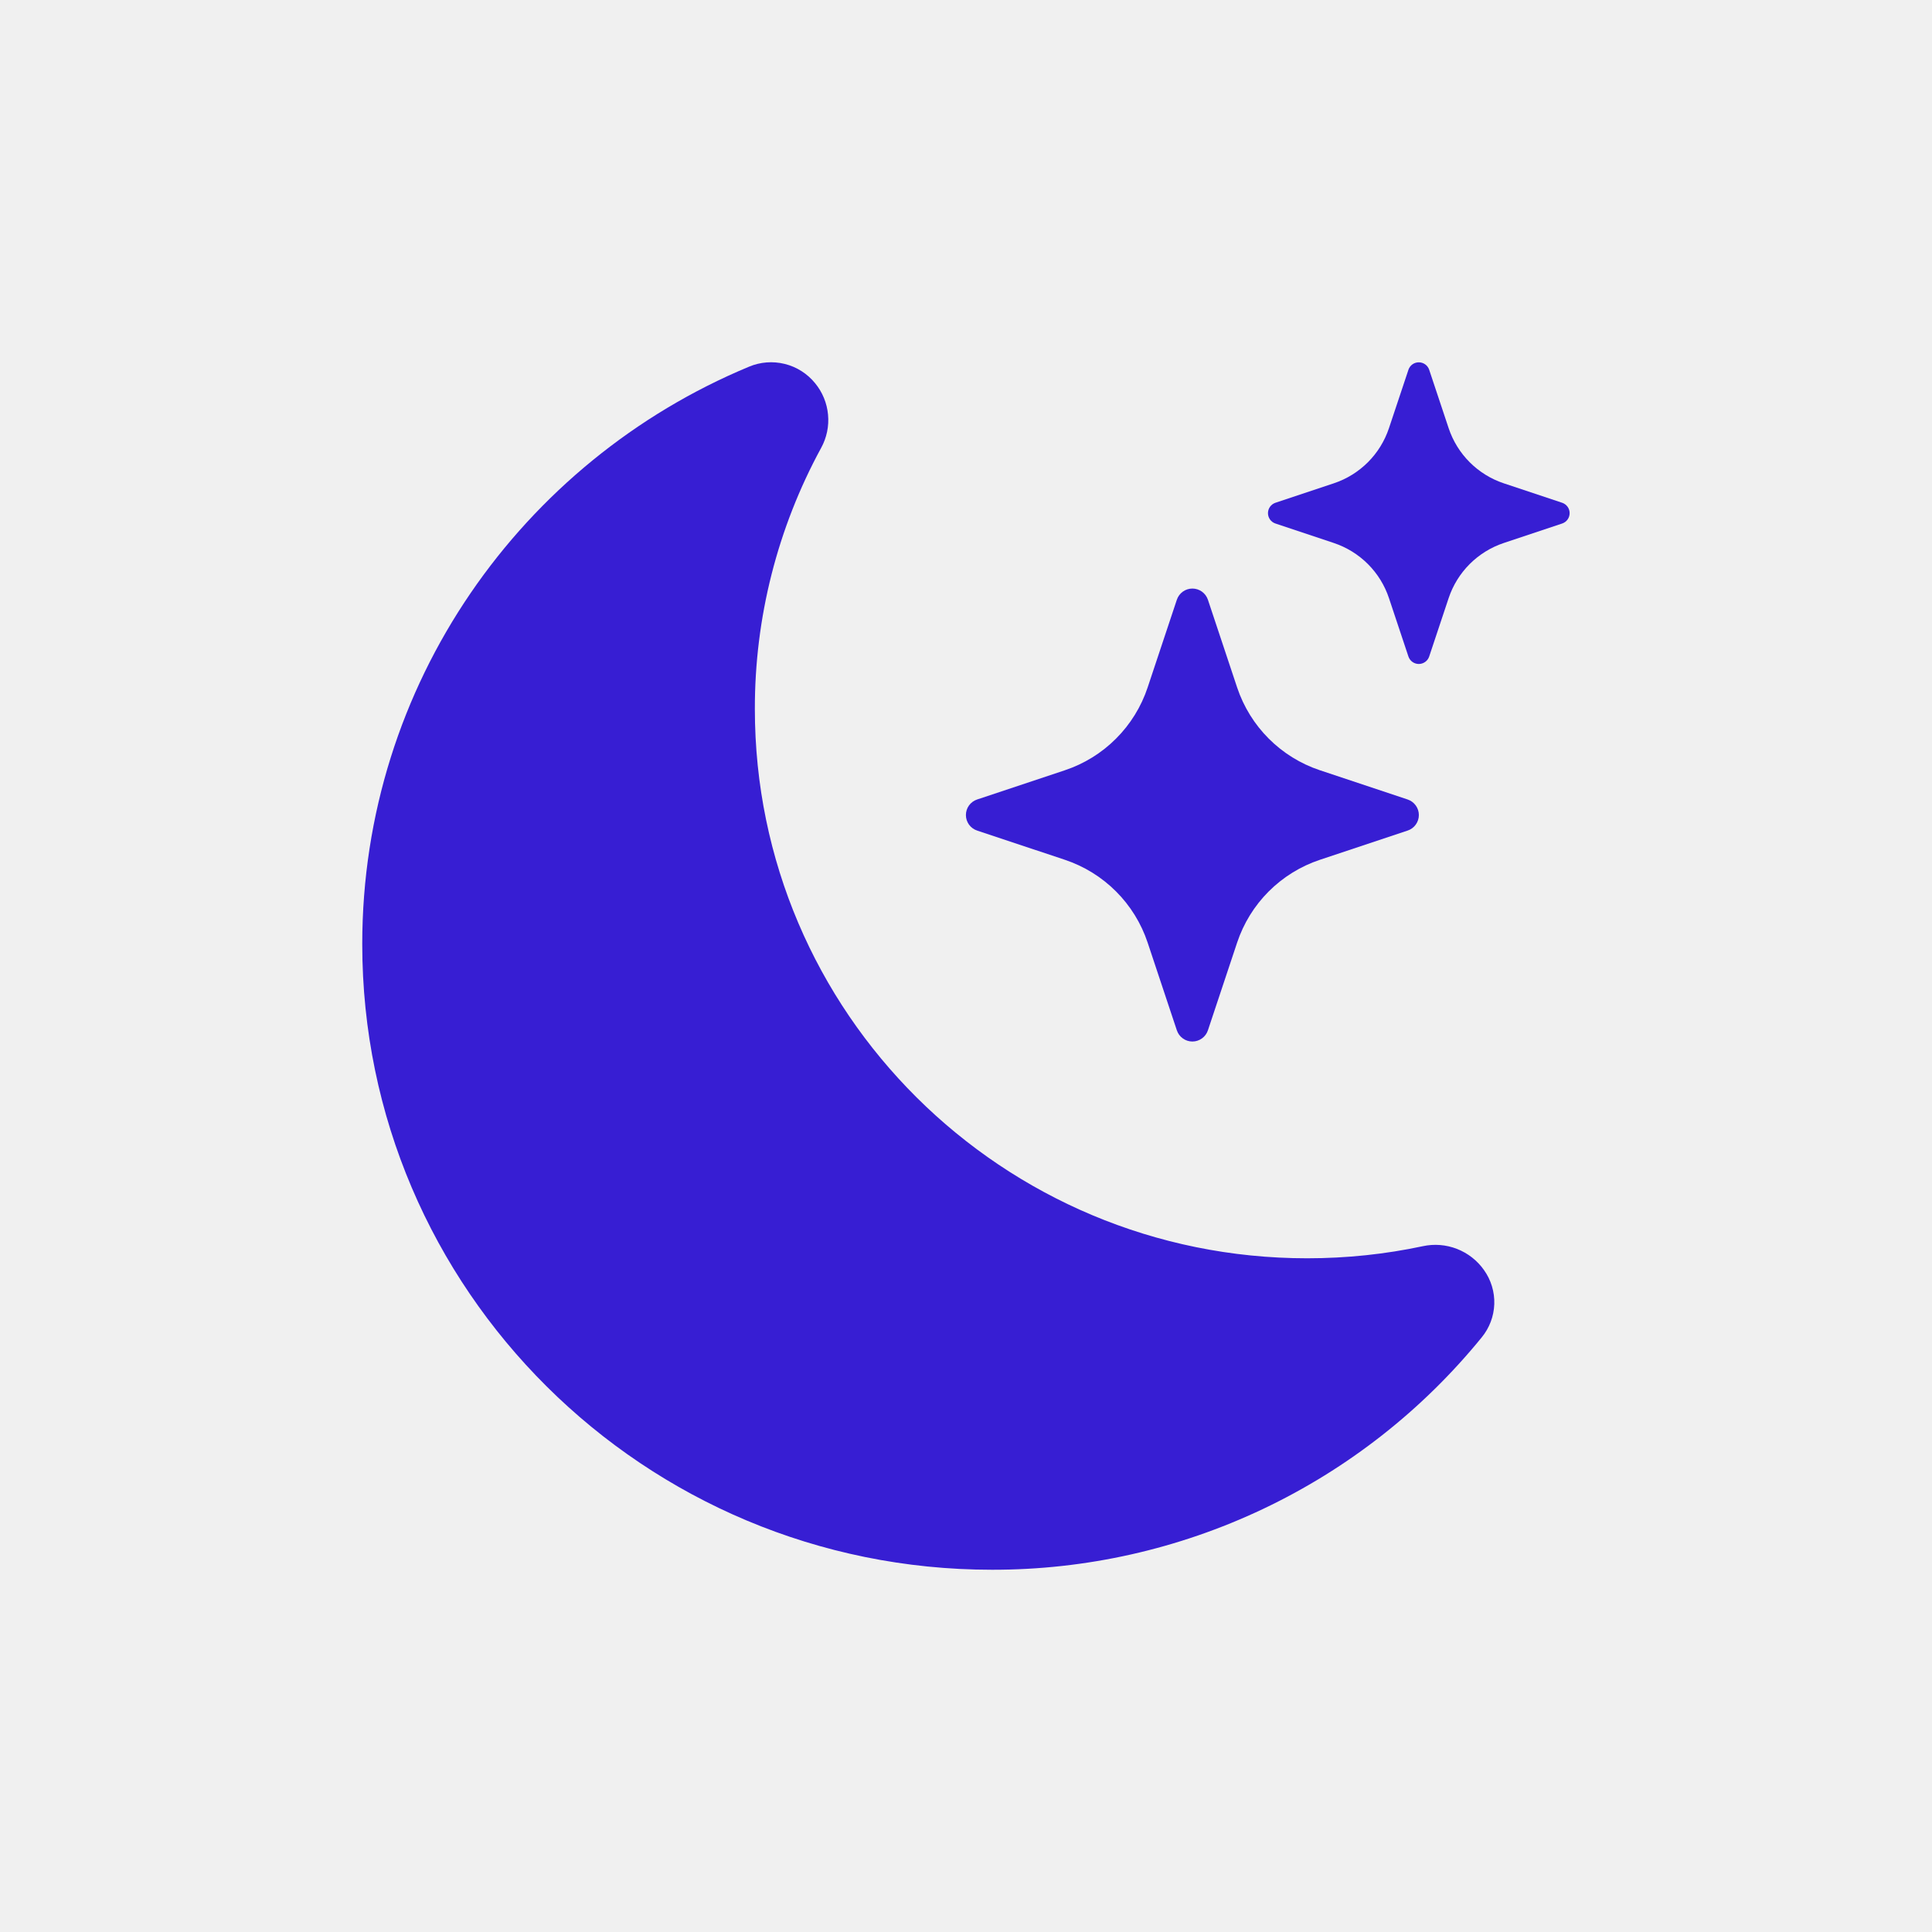
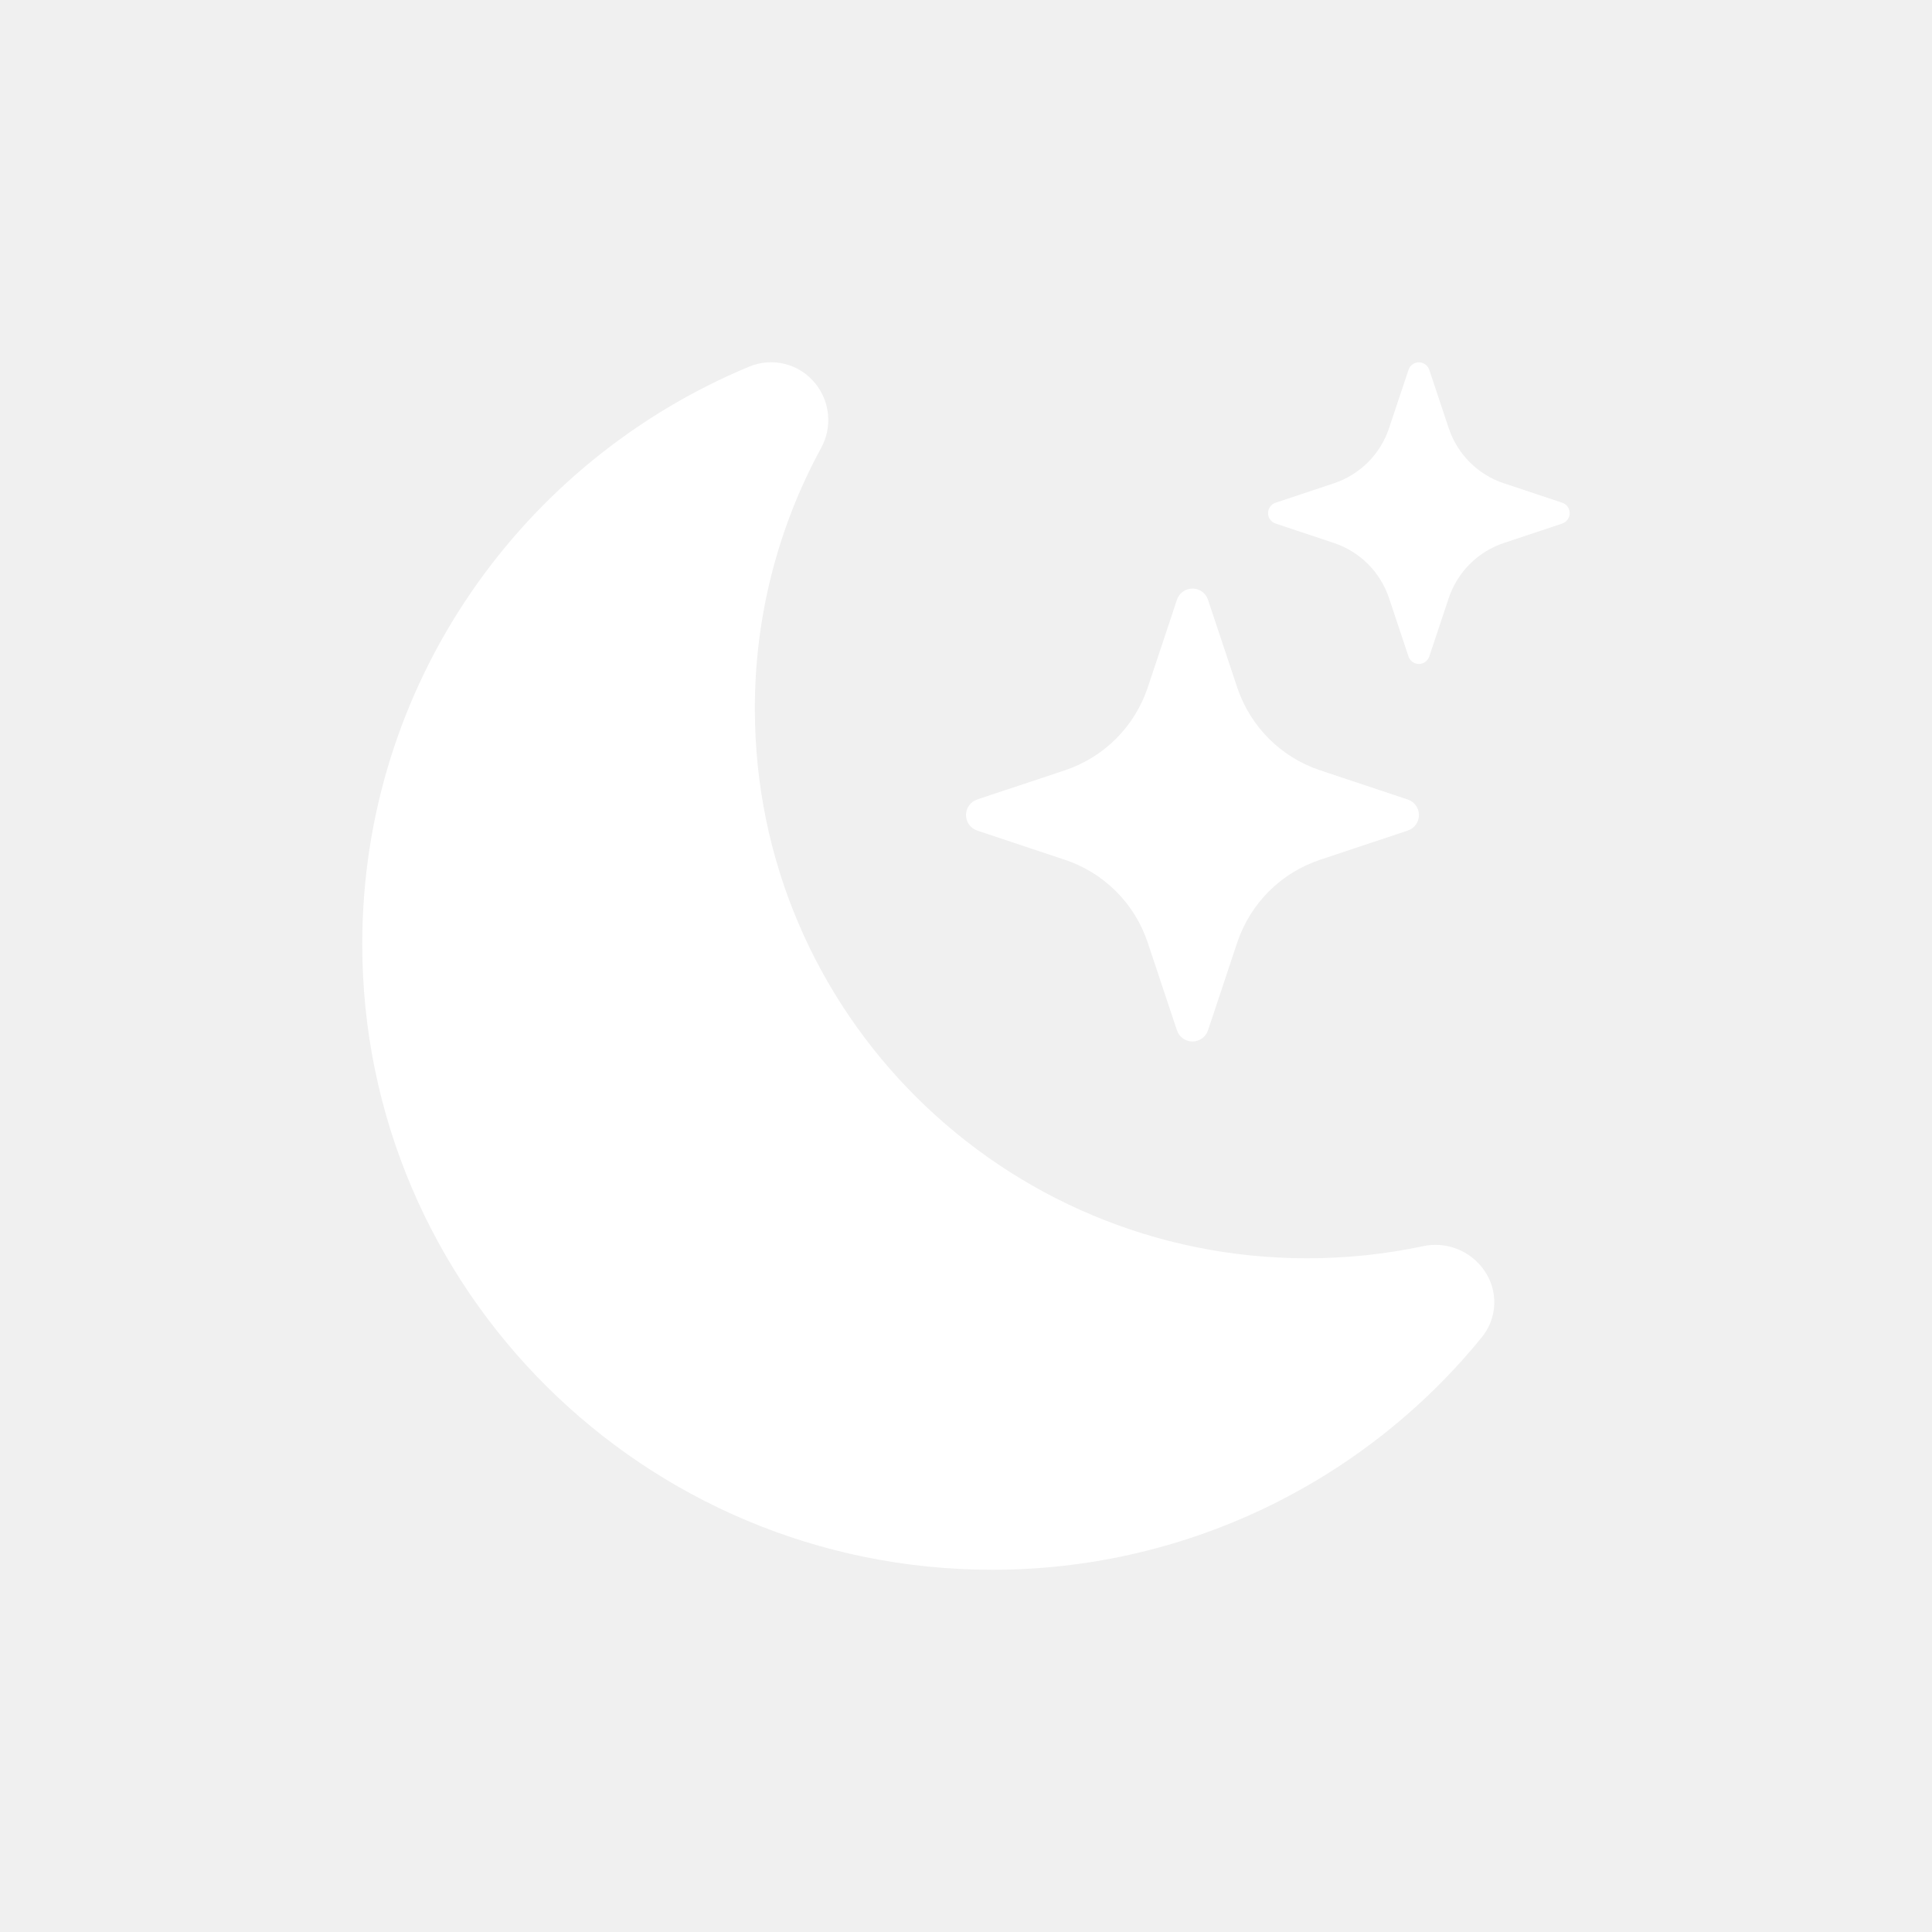
- <svg xmlns="http://www.w3.org/2000/svg" width="80" height="80" viewBox="0 0 80 80" fill="none">
-   <path d="M33.751 15.867C34.056 16.237 34.243 16.691 34.287 17.169C34.332 17.647 34.232 18.127 34.001 18.548C32.194 21.865 31.25 25.584 31.257 29.361C31.257 41.927 41.501 52.103 54.127 52.103C55.774 52.103 57.377 51.931 58.917 51.602C59.39 51.5 59.882 51.539 60.332 51.715C60.782 51.891 61.171 52.195 61.449 52.59C61.742 53.001 61.892 53.497 61.875 54.002C61.857 54.507 61.673 54.991 61.352 55.381C58.901 58.392 55.809 60.818 52.301 62.482C48.793 64.146 44.959 65.006 41.076 65C26.669 65 15 53.393 15 39.093C15 28.33 21.607 19.098 31.013 15.185C31.482 14.987 32.002 14.947 32.496 15.07C32.989 15.192 33.43 15.472 33.751 15.867ZM30.182 19.095C26.565 21.035 23.541 23.919 21.432 27.44C19.323 30.961 18.207 34.988 18.203 39.093C18.203 51.656 28.451 61.831 41.076 61.831C44.099 61.836 47.094 61.242 49.886 60.082C52.678 58.922 55.212 57.22 57.342 55.075C56.289 55.206 55.217 55.271 54.127 55.271C39.72 55.271 28.054 43.665 28.054 29.364C28.054 25.717 28.81 22.245 30.182 19.095Z" fill="#371ED3" />
-   <path d="M30.182 19.095C26.565 21.035 23.541 23.919 21.432 27.44C19.323 30.961 18.207 34.988 18.203 39.093C18.203 51.656 28.451 61.831 41.076 61.831C44.099 61.836 47.094 61.242 49.886 60.082C52.678 58.922 55.212 57.22 57.342 55.075C56.289 55.206 55.217 55.271 54.127 55.271C39.72 55.271 28.054 43.665 28.054 29.364C28.054 25.717 28.81 22.245 30.182 19.095Z" fill="#371ED3" />
-   <path d="M48.73 24.836C48.775 24.701 48.861 24.583 48.977 24.499C49.092 24.416 49.231 24.371 49.374 24.371C49.517 24.371 49.655 24.416 49.771 24.499C49.887 24.583 49.973 24.701 50.018 24.836L51.227 28.467C51.768 30.086 53.037 31.355 54.655 31.895L58.287 33.105C58.422 33.15 58.54 33.236 58.623 33.352C58.707 33.467 58.752 33.606 58.752 33.749C58.752 33.891 58.707 34.03 58.623 34.146C58.54 34.261 58.422 34.348 58.287 34.392L54.655 35.602C53.857 35.868 53.132 36.316 52.536 36.911C51.941 37.506 51.493 38.232 51.227 39.03L50.018 42.661C49.973 42.797 49.887 42.915 49.771 42.998C49.655 43.082 49.517 43.127 49.374 43.127C49.231 43.127 49.092 43.082 48.977 42.998C48.861 42.915 48.775 42.797 48.73 42.661L47.521 39.03C47.255 38.232 46.806 37.506 46.211 36.911C45.616 36.316 44.891 35.868 44.093 35.602L40.461 34.392C40.326 34.348 40.208 34.261 40.124 34.146C40.041 34.03 39.996 33.891 39.996 33.749C39.996 33.606 40.041 33.467 40.124 33.352C40.208 33.236 40.326 33.15 40.461 33.105L44.093 31.895C44.891 31.63 45.616 31.181 46.211 30.586C46.806 29.991 47.255 29.266 47.521 28.467L48.73 24.836ZM58.321 15.307C58.352 15.218 58.41 15.141 58.487 15.086C58.563 15.032 58.655 15.003 58.749 15.003C58.843 15.003 58.935 15.032 59.012 15.086C59.089 15.141 59.147 15.218 59.178 15.307L59.984 17.726C60.343 18.807 61.19 19.654 62.271 20.014L64.69 20.82C64.779 20.851 64.856 20.909 64.911 20.985C64.966 21.062 64.995 21.154 64.995 21.248C64.995 21.342 64.966 21.434 64.911 21.511C64.856 21.588 64.779 21.645 64.69 21.676L62.271 22.483C61.739 22.66 61.254 22.959 60.857 23.356C60.46 23.753 60.161 24.237 59.984 24.77L59.178 27.189C59.147 27.278 59.089 27.355 59.012 27.41C58.935 27.464 58.843 27.494 58.749 27.494C58.655 27.494 58.563 27.464 58.487 27.41C58.41 27.355 58.352 27.278 58.321 27.189L57.515 24.77C57.338 24.237 57.039 23.753 56.642 23.356C56.244 22.959 55.76 22.66 55.227 22.483L52.809 21.676C52.719 21.645 52.642 21.588 52.588 21.511C52.533 21.434 52.504 21.342 52.504 21.248C52.504 21.154 52.533 21.062 52.588 20.985C52.642 20.909 52.719 20.851 52.809 20.82L55.227 20.014C56.309 19.654 57.156 18.807 57.515 17.726L58.321 15.31V15.307Z" fill="#371ED3" />
-   <ellipse cx="28.106" cy="22.831" rx="3.036" ry="7.953" transform="rotate(31.9773 28.1056 22.8312)" fill="#371ED3" />
-   <ellipse cx="25.426" cy="26.376" rx="4.965" ry="7.953" transform="rotate(31.9773 25.4256 26.3762)" fill="#371ED3" />
-   <ellipse cx="23.557" cy="33.501" rx="6.958" ry="8.891" transform="rotate(25.5871 23.5566 33.5014)" fill="#371ED3" />
-   <ellipse cx="23.115" cy="38.024" rx="6.958" ry="8.891" transform="rotate(25.5871 23.1152 38.0238)" fill="#371ED3" />
-   <ellipse cx="25.006" cy="42.995" rx="8.864" ry="12.257" transform="rotate(162.782 25.0062 42.9954)" fill="#371ED3" />
-   <ellipse cx="28.115" cy="49.024" rx="6.958" ry="8.891" transform="rotate(25.5871 28.1152 49.0238)" fill="#371ED3" />
-   <ellipse cx="32.25" cy="53.53" rx="13.758" ry="8.273" transform="rotate(25.5871 32.25 53.5297)" fill="#371ED3" />
-   <ellipse cx="39.197" cy="55.038" rx="13.758" ry="6.461" transform="rotate(25.5871 39.1967 55.0383)" fill="#371ED3" />
-   <ellipse cx="39.396" cy="57.203" rx="14.72" ry="6.461" transform="rotate(6.98275 39.3956 57.2026)" fill="#371ED3" />
-   <ellipse cx="41.793" cy="55.551" rx="14.555" ry="4.766" transform="rotate(3.11819 41.7933 55.5506)" fill="#371ED3" />
-   <ellipse cx="52.383" cy="55.758" rx="9.074" ry="3.139" transform="rotate(-9.54187 52.3829 55.7579)" fill="#371ED3" />
-   <ellipse cx="52.598" cy="58.083" rx="9.074" ry="3.139" transform="rotate(-27.8637 52.5984 58.0827)" fill="#371ED3" />
-   <ellipse cx="32.115" cy="52.024" rx="6.958" ry="8.891" transform="rotate(25.5871 32.1152 52.0238)" fill="#371ED3" />
-   <ellipse cx="33.54" cy="42.873" rx="1.382" ry="8.891" transform="rotate(-37.7879 33.5398 42.873)" fill="#371ED3" />
-   <ellipse cx="30.649" cy="35.944" rx="1.382" ry="8.891" transform="rotate(-15.0912 30.6489 35.944)" fill="#371ED3" />
-   <ellipse cx="29.416" cy="27.988" rx="1.382" ry="3.976" transform="rotate(0.512784 29.4165 27.9881)" fill="#371ED3" />
-   <ellipse cx="20.452" cy="27.031" rx="1.382" ry="3.976" transform="rotate(35.898 20.4521 27.0309)" fill="#371ED3" />
-   <ellipse cx="16.791" cy="36.099" rx="1.382" ry="3.976" transform="rotate(6.04654 16.7912 36.0994)" fill="#371ED3" />
-   <ellipse cx="20.374" cy="51.099" rx="1.797" ry="3.932" transform="rotate(-30.8934 20.3737 51.0994)" fill="#371ED3" />
+ <svg xmlns="http://www.w3.org/2000/svg" width="60" height="60" viewBox="0 0 60 60" fill="none">
+   <path d="M25.313 11.9C25.542 12.178 25.682 12.518 25.715 12.877C25.749 13.235 25.674 13.595 25.501 13.911C24.145 16.399 23.438 19.188 23.443 22.021C23.443 31.445 31.126 39.077 40.595 39.077C41.83 39.077 43.033 38.948 44.188 38.702C44.542 38.625 44.911 38.654 45.249 38.786C45.587 38.918 45.878 39.146 46.087 39.443C46.307 39.751 46.419 40.123 46.406 40.501C46.393 40.88 46.255 41.243 46.014 41.536C44.176 43.794 41.856 45.613 39.226 46.861C36.595 48.109 33.719 48.755 30.807 48.75C20.002 48.75 11.25 40.045 11.25 29.32C11.25 21.247 16.205 14.323 23.26 11.389C23.611 11.241 24.001 11.21 24.372 11.302C24.742 11.394 25.072 11.604 25.313 11.9ZM22.636 14.321C19.924 15.776 17.656 17.939 16.074 20.58C14.492 23.221 13.655 26.241 13.652 29.32C13.652 38.742 21.338 46.373 30.807 46.373C33.075 46.377 35.32 45.931 37.414 45.062C39.509 44.192 41.409 42.915 43.007 41.306C42.217 41.404 41.413 41.454 40.595 41.454C29.79 41.454 21.04 32.748 21.04 22.023C21.04 19.288 21.608 16.684 22.636 14.321Z" fill="white" />
+   <path d="M22.636 14.321C19.924 15.776 17.656 17.939 16.074 20.58C14.492 23.221 13.655 26.241 13.652 29.32C13.652 38.742 21.338 46.373 30.807 46.373C33.075 46.377 35.32 45.931 37.414 45.062C39.509 44.192 41.409 42.915 43.007 41.306C42.217 41.404 41.413 41.454 40.595 41.454C29.79 41.454 21.04 32.748 21.04 22.023C21.04 19.288 21.608 16.684 22.636 14.321Z" fill="white" />
+   <path d="M36.551 18.627C36.584 18.525 36.649 18.437 36.736 18.374C36.822 18.312 36.926 18.278 37.033 18.278C37.14 18.278 37.245 18.312 37.331 18.374C37.418 18.437 37.483 18.525 37.516 18.627L38.423 21.35C38.829 22.564 39.78 23.516 40.995 23.922L43.718 24.829C43.819 24.862 43.908 24.927 43.971 25.014C44.033 25.1 44.067 25.204 44.067 25.311C44.067 25.418 44.033 25.523 43.971 25.609C43.908 25.696 43.819 25.761 43.718 25.794L40.995 26.701C40.396 26.901 39.852 27.237 39.405 27.683C38.959 28.13 38.623 28.674 38.423 29.273L37.516 31.996C37.483 32.098 37.418 32.186 37.331 32.249C37.245 32.311 37.14 32.345 37.033 32.345C36.926 32.345 36.822 32.311 36.736 32.249C36.649 32.186 36.584 32.098 36.551 31.996L35.644 29.273C35.444 28.674 35.108 28.13 34.661 27.683C34.215 27.237 33.671 26.901 33.072 26.701L30.349 25.794C30.247 25.761 30.159 25.696 30.096 25.609C30.034 25.523 30 25.418 30 25.311C30 25.204 30.034 25.1 30.096 25.014C30.159 24.927 30.247 24.862 30.349 24.829L33.072 23.922C33.671 23.722 34.215 23.386 34.661 22.94C35.108 22.493 35.444 21.949 35.644 21.35L36.551 18.627ZM43.744 11.48C43.767 11.414 43.81 11.356 43.868 11.315C43.925 11.274 43.994 11.252 44.065 11.252C44.136 11.252 44.204 11.274 44.262 11.315C44.319 11.356 44.363 11.414 44.386 11.48L44.991 13.295C45.26 14.105 45.895 14.741 46.706 15.01L48.521 15.615C48.587 15.638 48.645 15.681 48.686 15.739C48.727 15.797 48.749 15.865 48.749 15.936C48.749 16.007 48.727 16.076 48.686 16.133C48.645 16.191 48.587 16.234 48.521 16.257L46.706 16.862C46.307 16.995 45.944 17.219 45.646 17.517C45.348 17.815 45.124 18.178 44.991 18.578L44.386 20.392C44.363 20.459 44.319 20.516 44.262 20.557C44.204 20.598 44.136 20.62 44.065 20.62C43.994 20.62 43.925 20.598 43.868 20.557C43.81 20.516 43.767 20.459 43.744 20.392L43.139 18.578C43.006 18.178 42.782 17.815 42.484 17.517C42.186 17.219 41.823 16.995 41.423 16.862L39.609 16.257C39.542 16.234 39.485 16.191 39.444 16.133C39.403 16.076 39.381 16.007 39.381 15.936C39.381 15.865 39.403 15.797 39.444 15.739C39.485 15.681 39.542 15.638 39.609 15.615L41.423 15.01C42.234 14.741 42.87 14.105 43.139 13.295L43.744 11.483V11.48Z" fill="white" />
+   <ellipse cx="21.077" cy="17.123" rx="2.277" ry="5.965" transform="rotate(31.9773 21.0772 17.1234)" fill="white" />
+   <ellipse cx="19.07" cy="19.782" rx="3.724" ry="5.965" transform="rotate(31.9773 19.0702 19.7821)" fill="white" />
+   <ellipse cx="17.67" cy="25.126" rx="5.218" ry="6.668" transform="rotate(25.5871 17.6704 25.1261)" fill="white" />
+   <ellipse cx="17.334" cy="28.518" rx="5.218" ry="6.668" transform="rotate(25.5871 17.3344 28.5178)" fill="white" />
+   <ellipse cx="18.757" cy="32.247" rx="6.648" ry="9.193" transform="rotate(162.782 18.7566 32.2466)" fill="white" />
+   <ellipse cx="21.084" cy="36.768" rx="5.218" ry="6.668" transform="rotate(25.5871 21.0844 36.7678)" fill="white" />
+   <ellipse cx="24.189" cy="40.147" rx="10.319" ry="6.205" transform="rotate(25.5871 24.1894 40.1473)" fill="white" />
+   <ellipse cx="29.401" cy="41.279" rx="10.319" ry="4.846" transform="rotate(25.5871 29.4014 41.2787)" fill="white" />
+   <ellipse cx="29.549" cy="42.902" rx="11.04" ry="4.846" transform="rotate(6.98275 29.5486 42.9019)" fill="white" />
+   <ellipse cx="31.346" cy="41.663" rx="10.916" ry="3.574" transform="rotate(3.11819 31.3459 41.6629)" fill="white" />
+   <ellipse cx="39.289" cy="41.818" rx="6.806" ry="2.354" transform="rotate(-9.54187 39.2891 41.8184)" fill="white" />
+   <ellipse cx="39.453" cy="43.562" rx="6.806" ry="2.354" transform="rotate(-27.8637 39.4527 43.562)" fill="white" />
+   <ellipse cx="24.084" cy="39.018" rx="5.218" ry="6.668" transform="rotate(25.5871 24.0844 39.0178)" fill="white" />
+   <ellipse cx="25.155" cy="32.155" rx="1.036" ry="6.668" transform="rotate(-37.7879 25.1548 32.1547)" fill="white" />
+   <ellipse cx="22.987" cy="26.958" rx="1.036" ry="6.668" transform="rotate(-15.0912 22.9867 26.958)" fill="white" />
+   <ellipse cx="22.064" cy="20.991" rx="1.036" ry="2.982" transform="rotate(0.512784 22.0643 20.9911)" fill="white" />
+   <ellipse cx="15.341" cy="20.273" rx="1.036" ry="2.982" transform="rotate(35.898 15.3411 20.2732)" fill="white" />
+   <ellipse cx="12.591" cy="27.075" rx="1.036" ry="2.982" transform="rotate(6.04654 12.5915 27.0745)" fill="white" />
+   <ellipse cx="15.28" cy="38.325" rx="1.348" ry="2.949" transform="rotate(-30.8934 15.2803 38.3245)" fill="white" />
</svg>
